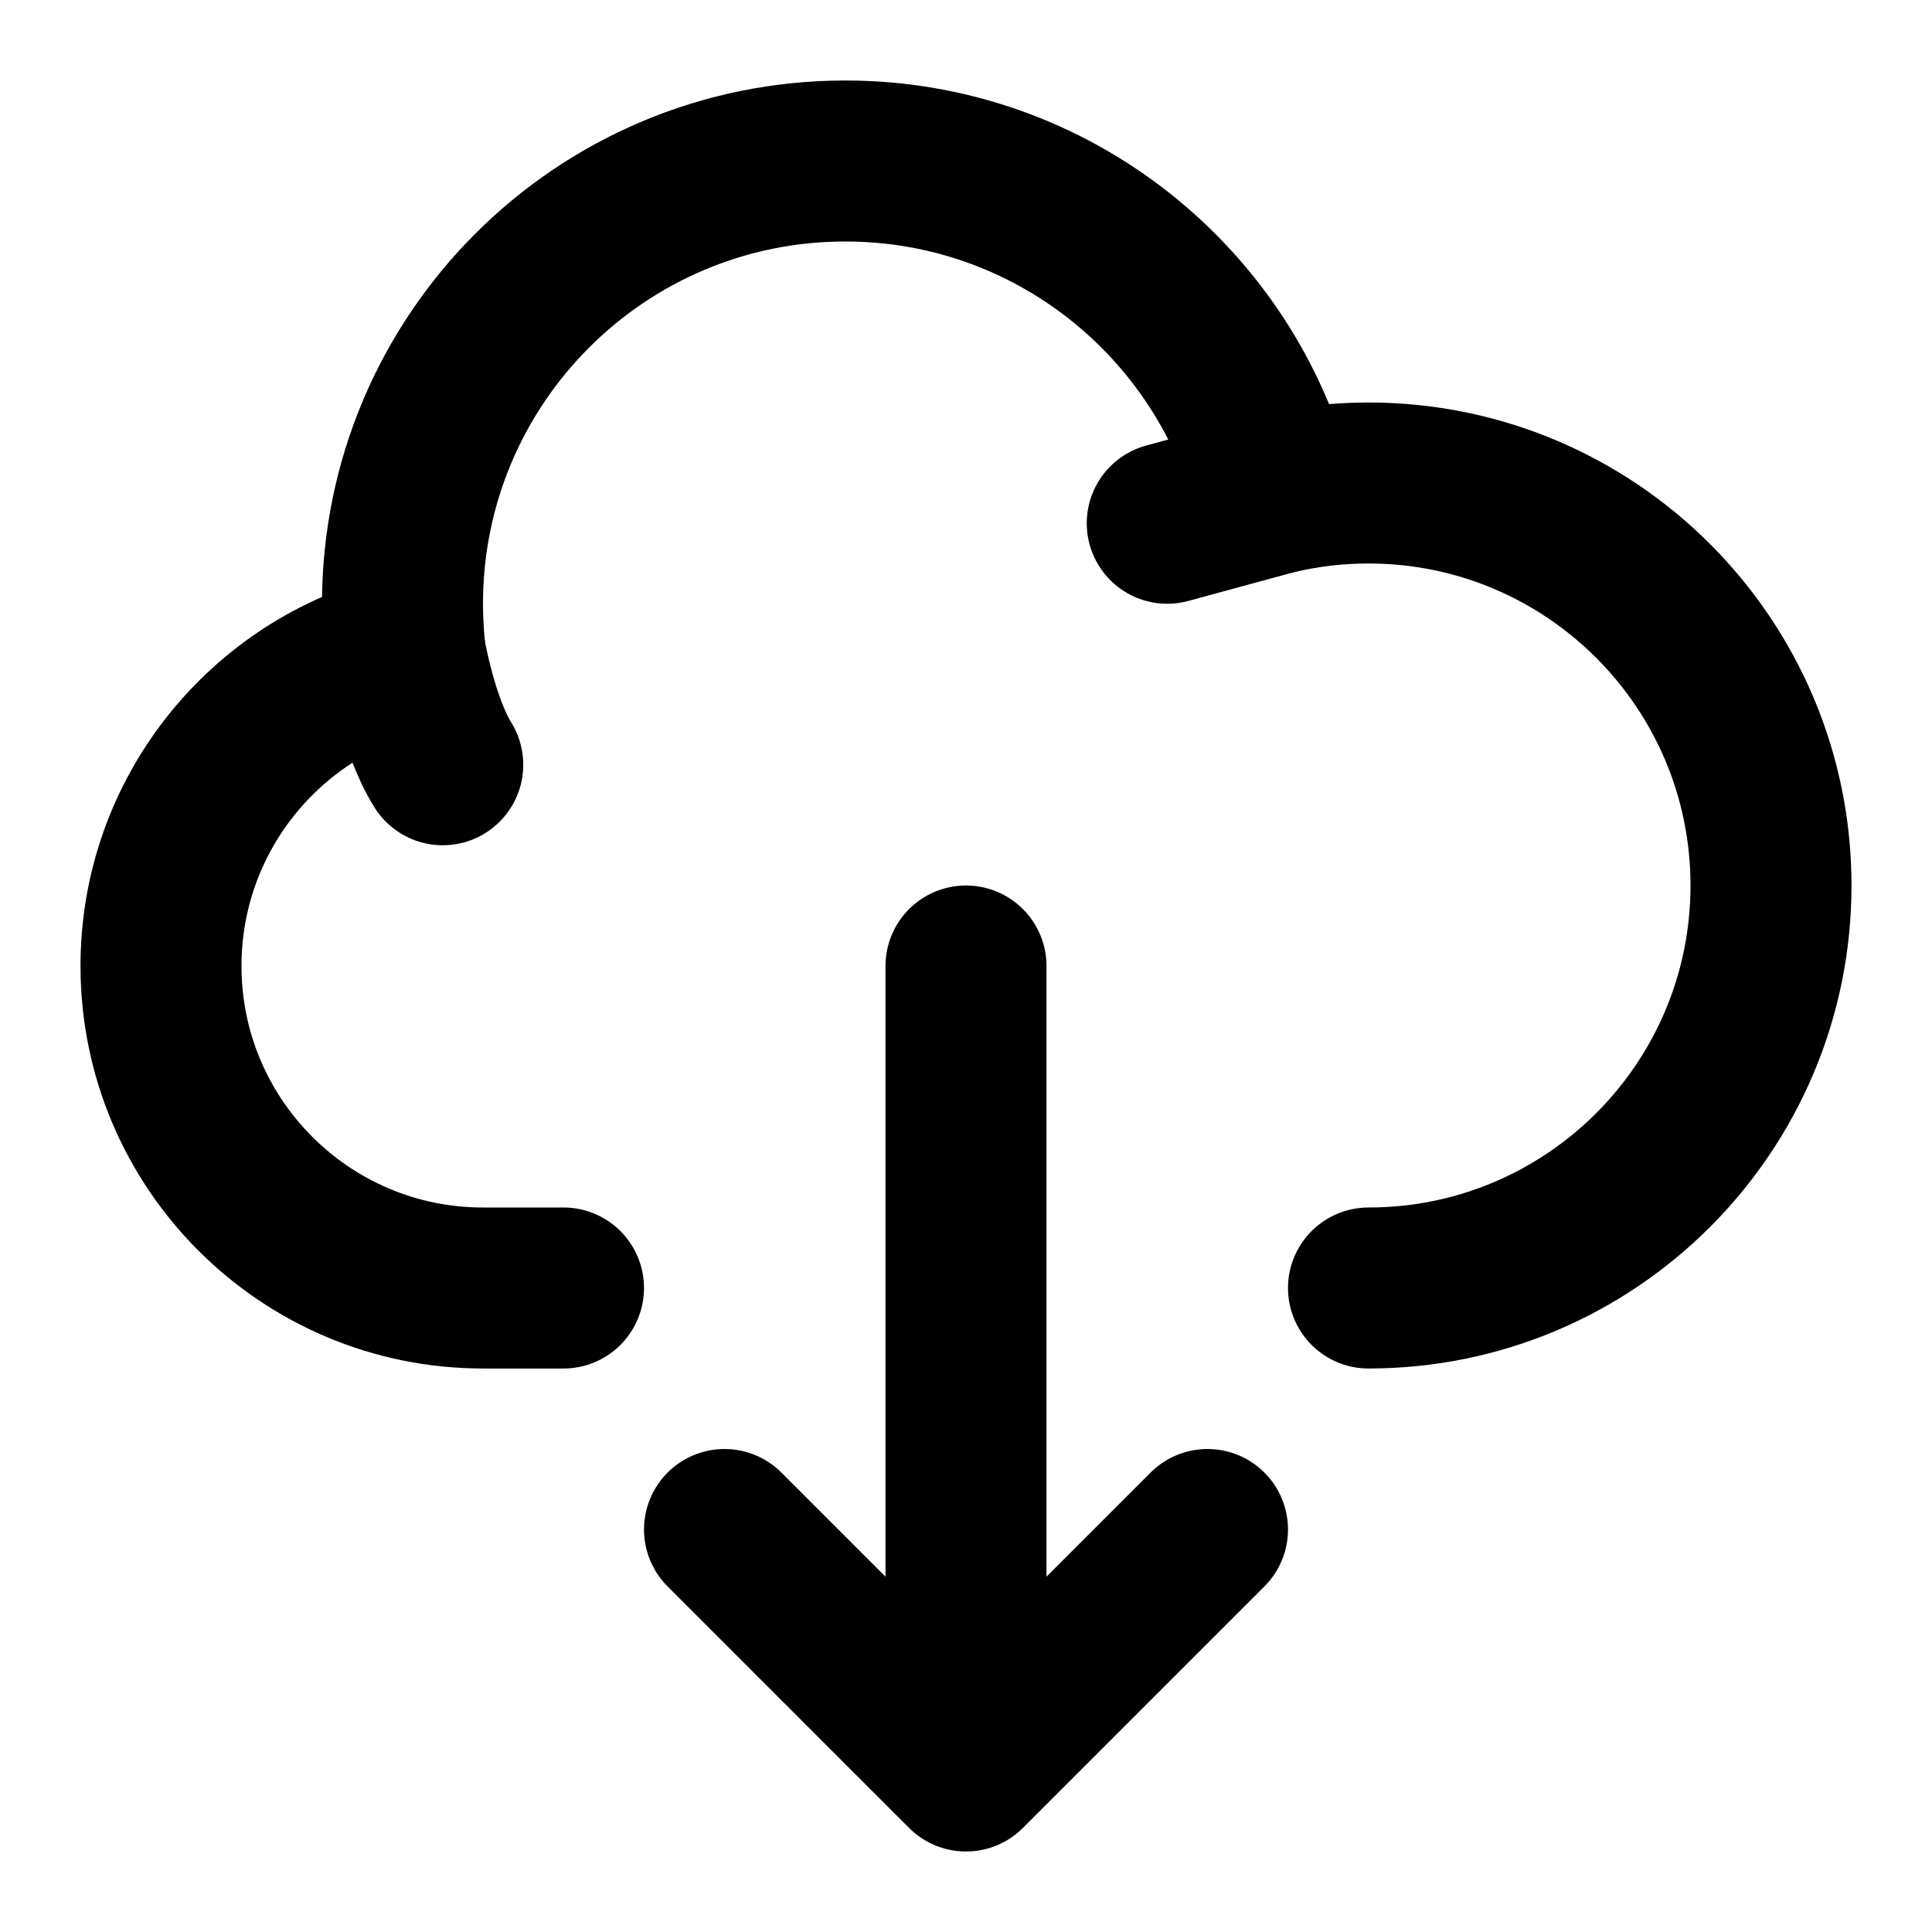
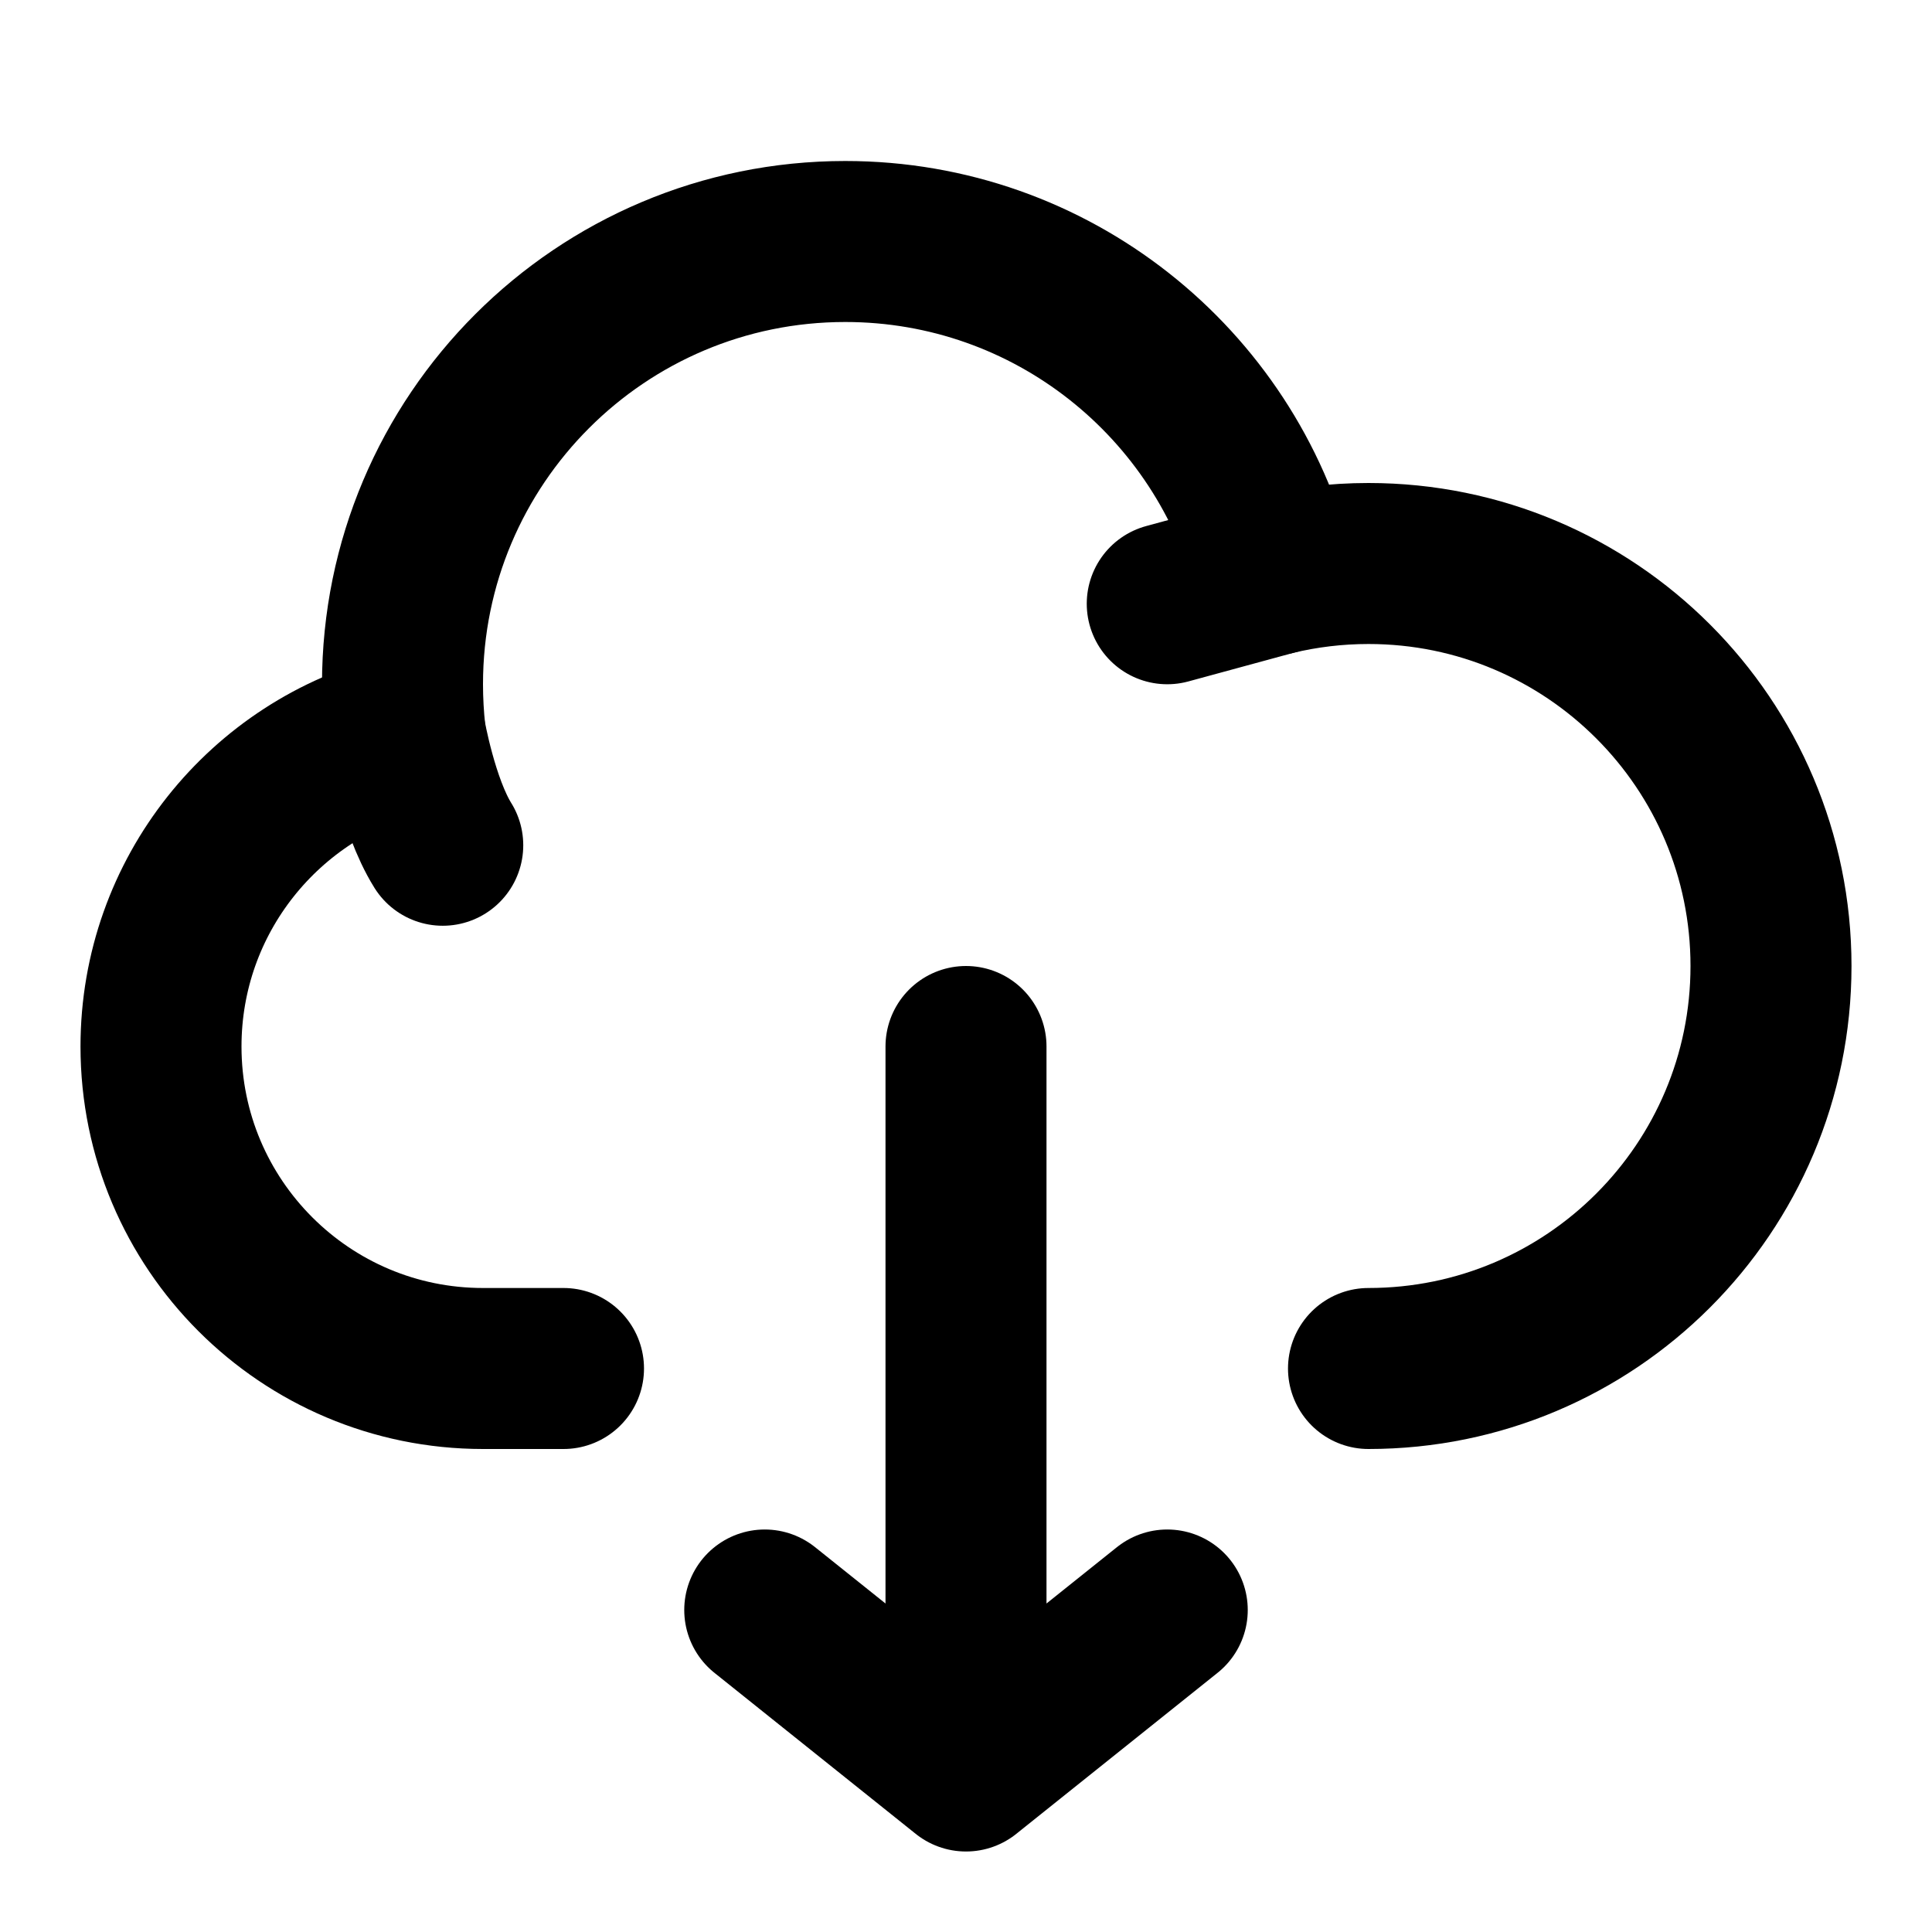
<svg xmlns="http://www.w3.org/2000/svg" width="24" height="24" viewBox="0 0 24 24" fill="none">
-   <path d="M12 22L12 12M12 22L9 19M12 22L15 19" stroke="black" stroke-width="2" stroke-linecap="round" stroke-linejoin="round" />
-   <path d="M5.034 8.117C3.292 8.549 2 10.124 2 12C2 14.209 3.791 16 6 16C6 16 6.219 16 7 16" stroke="black" stroke-width="2" stroke-linecap="round" stroke-linejoin="round" />
-   <path d="M15.83 6.138C15.224 3.759 13.067 2 10.5 2C7.462 2 5 4.462 5 7.5C5 7.709 5.012 7.915 5.034 8.117C5.034 8.117 5.188 9 5.5 9.5" stroke="black" stroke-width="2" stroke-linecap="round" stroke-linejoin="round" />
-   <path d="M17 16C19.761 16 22 13.761 22 11C22 8.239 19.761 6 17 6C16.597 6 16.205 6.048 15.83 6.138L14.5 6.5" stroke="black" stroke-width="2" stroke-linecap="round" stroke-linejoin="round" />
+   <path d="M12 22L12 13M12 22L9.5 20M12 22L14.5 20" stroke="black" stroke-width="2" stroke-linecap="round" stroke-linejoin="round" />
+   <path d="M5.034 9.117C3.292 9.549 2 11.124 2 13C2 15.209 3.791 17 6 17C6 17 6.219 17 7 17" stroke="black" stroke-width="2" stroke-linecap="round" stroke-linejoin="round" />
+   <path d="M15.83 7.138C15.224 4.759 13.067 3 10.5 3C7.462 3 5 5.462 5 8.5C5 8.709 5.012 8.915 5.034 9.117C5.034 9.117 5.188 10 5.5 10.5" stroke="black" stroke-width="2" stroke-linecap="round" stroke-linejoin="round" />
+   <path d="M17 17C19.761 17 22 14.761 22 12C22 9.239 19.761 7 17 7C16.597 7 16.205 7.048 15.83 7.138L14.5 7.5" stroke="black" stroke-width="2" stroke-linecap="round" stroke-linejoin="round" />
</svg>
